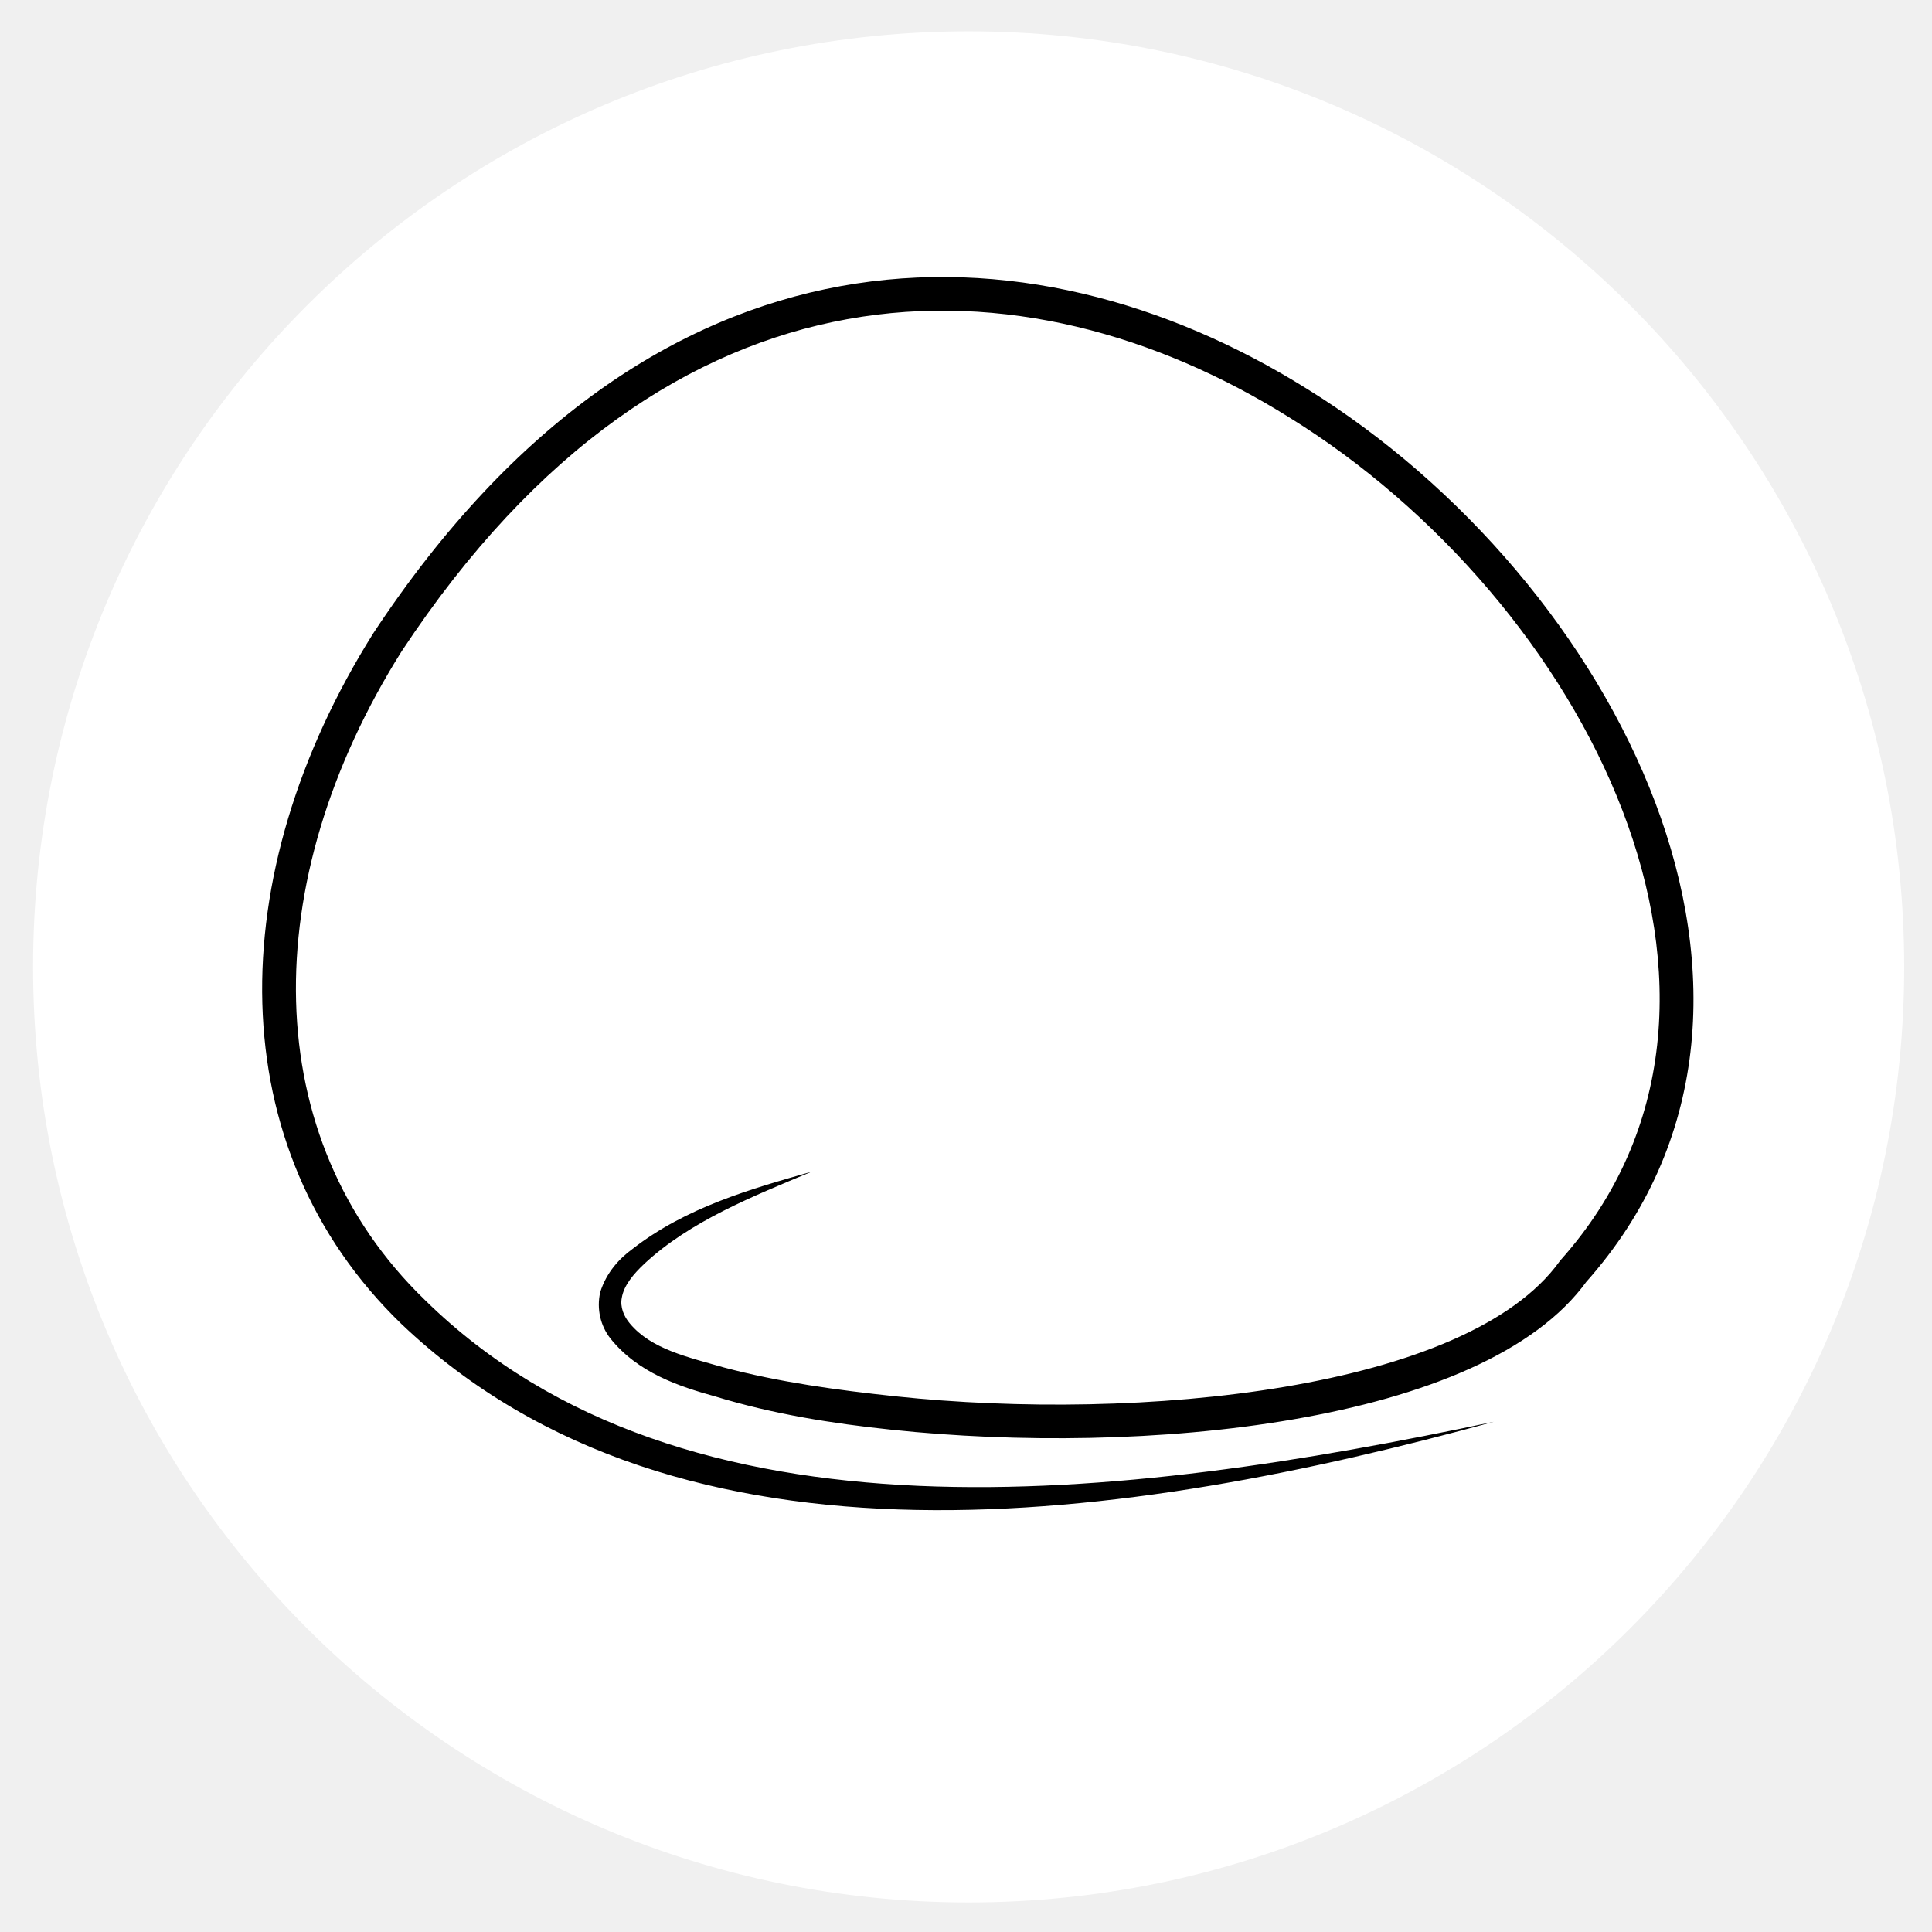
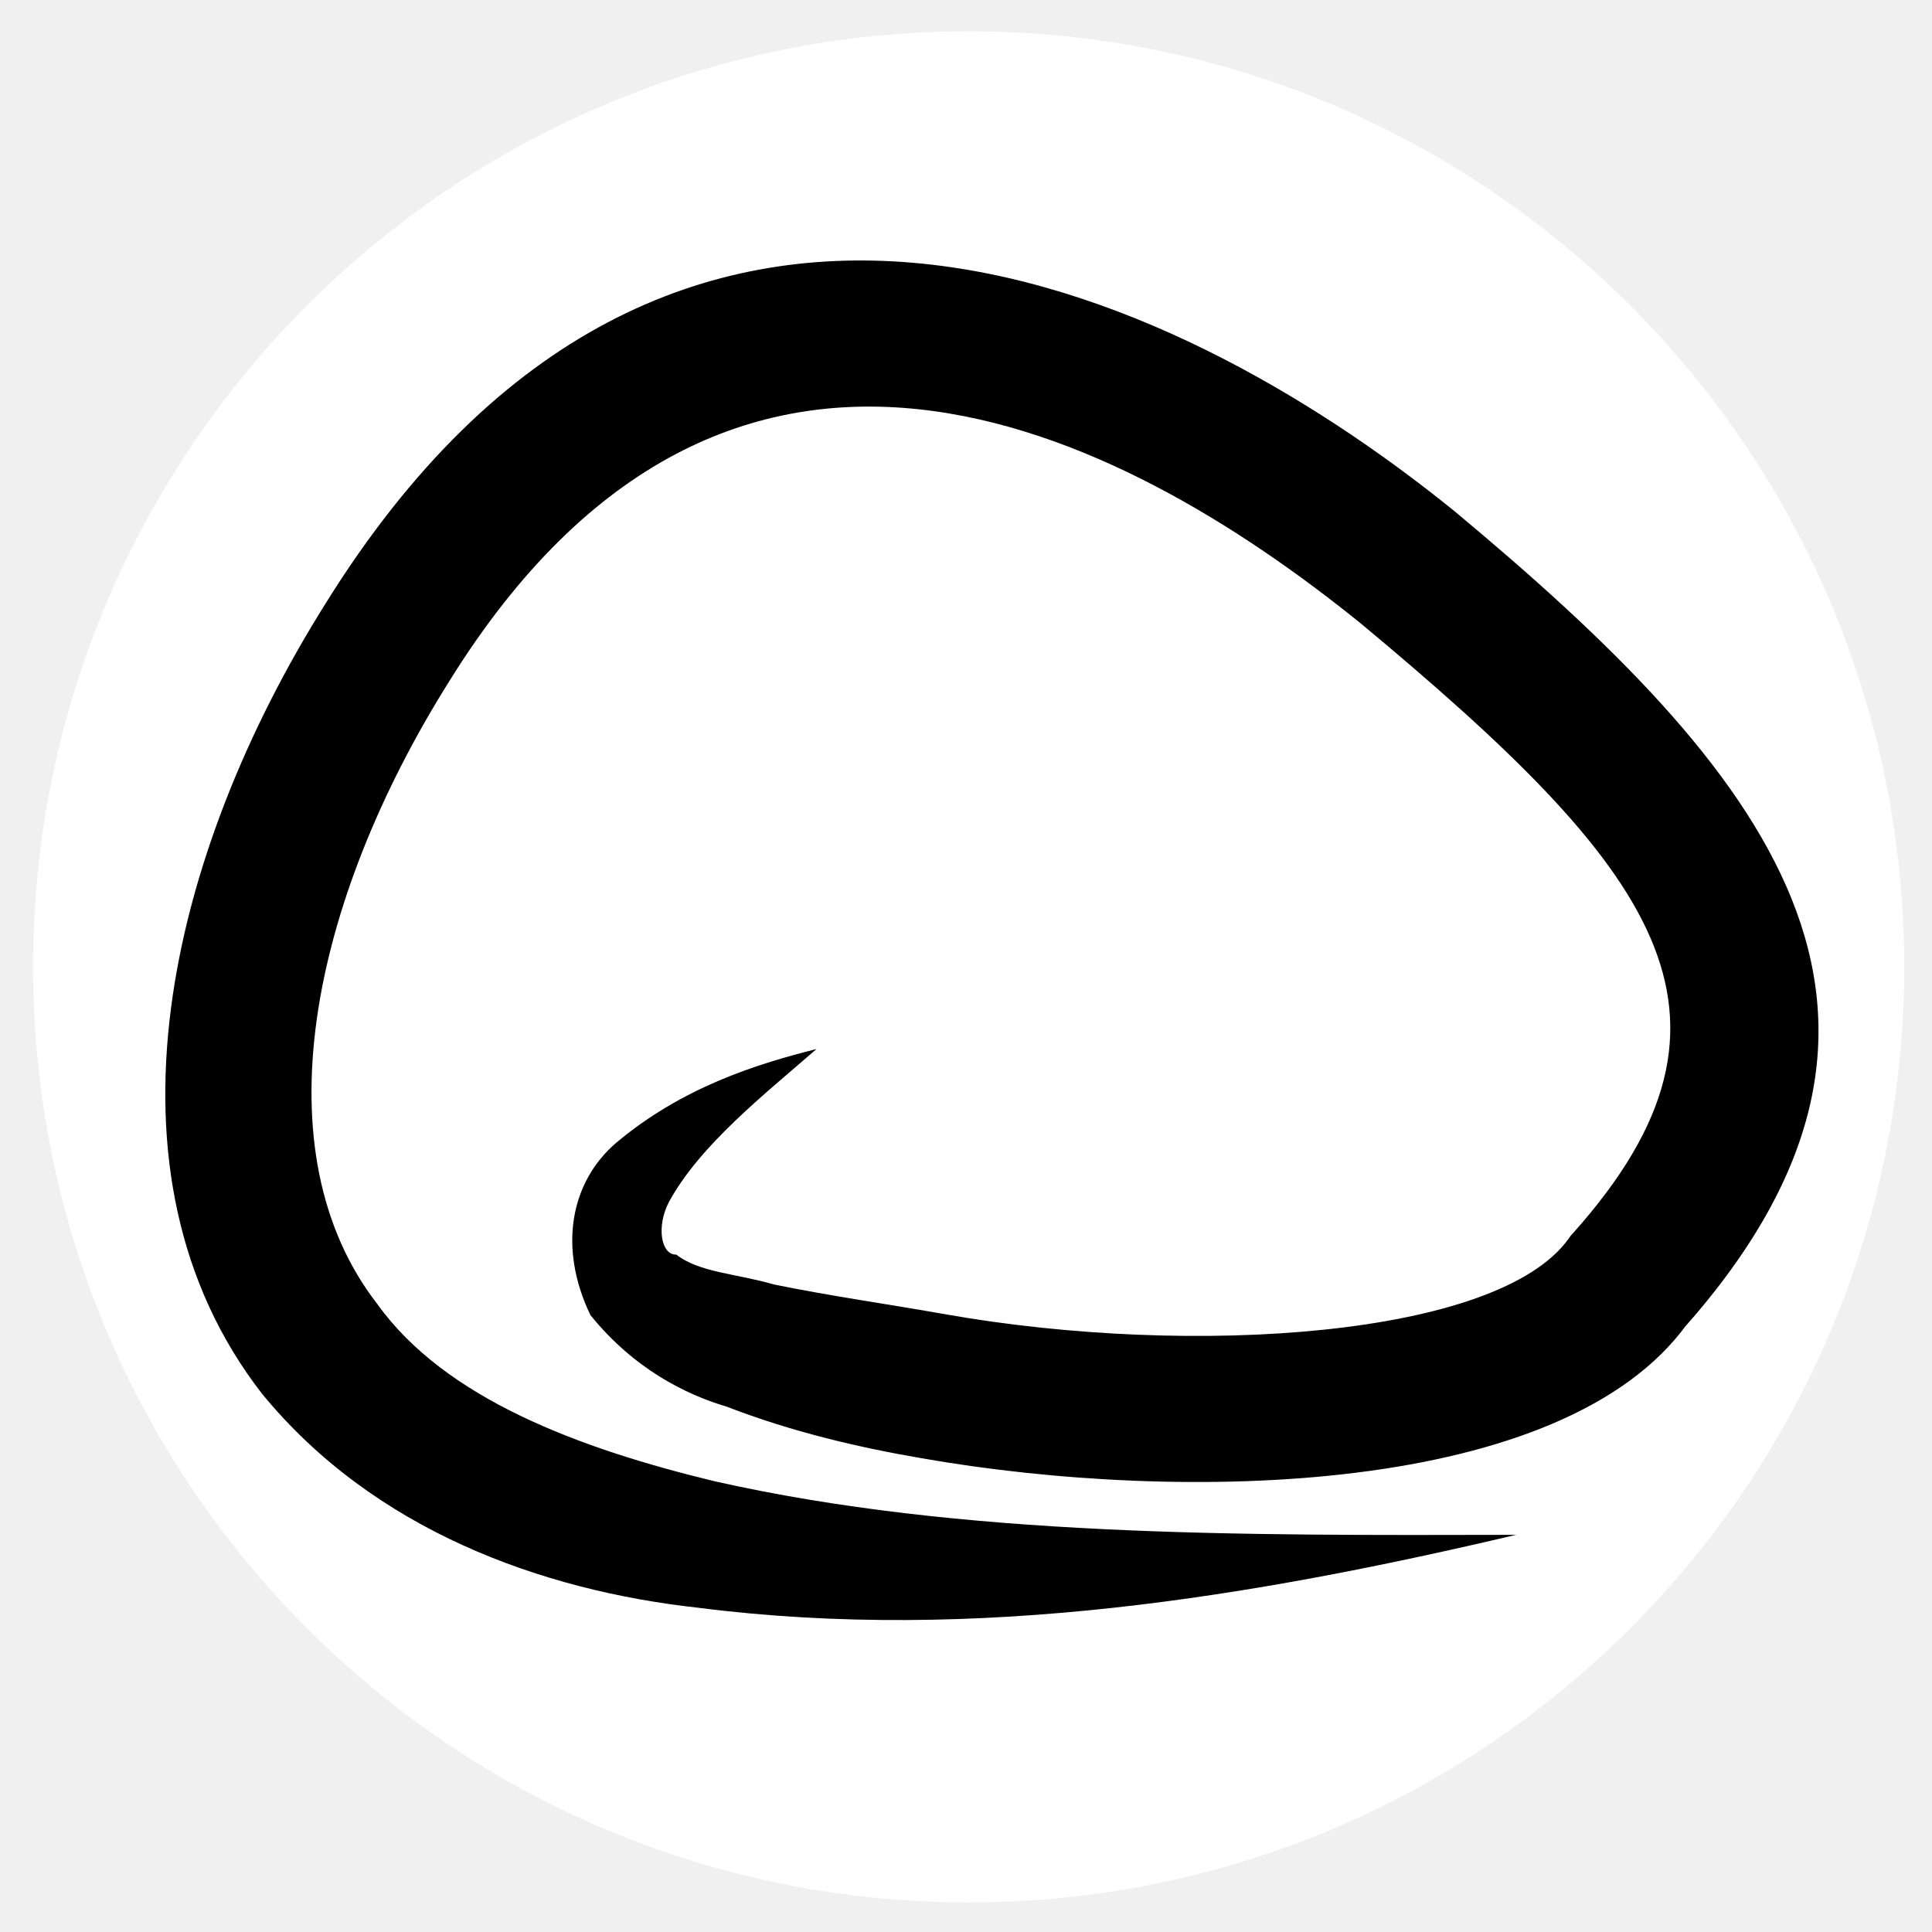
<svg xmlns="http://www.w3.org/2000/svg" width="100" height="100" viewBox="0 0 26.458 26.458" version="1.1" id="svg5">
  <defs id="defs2">
    </defs>
  <g id="layer2">
    <circle style="fill:#ffffff;fill-opacity:1;fill-rule:evenodd;stroke-width:0.265" id="path2277" cx="13.265" cy="13.241" r="12.812" />
  </g>
  <g id="layer1">
-     <path style="fill:#000000;fill-rule:nonzero;stroke:none;stroke-width:0.265px;stroke-linecap:butt;stroke-linejoin:miter;stroke-opacity:1" d="M 5.499,18.133 C 9.326,21.773 15.486,20.834 20.456,19.471 15.407,20.538 9.376,21.299 5.819,17.803 3.525,15.585 3.515,12.079 5.5,8.92 9.191,3.321 14.038,3.456 17.652,5.714 c 4.063,2.511 6.875,8.003 3.722,11.54 a 5.853,5.853 0 0 1 -0.008,0.009 2.092,2.092 0 0 1 -0.007,0.01 c -1.267,1.765 -5.747,2.204 -9.098,1.849 -0.795,-0.085 -1.585,-0.192 -2.348,-0.395 0,0 -10e-8,0 -10e-8,0 -0.488,-0.141 -0.993,-0.248 -1.288,-0.603 -0.082,-0.096 -0.135,-0.227 -0.11,-0.35 10e-8,0 10e-8,0 10e-8,0 0.028,-0.173 0.164,-0.33 0.309,-0.467 0.628,-0.585 1.49,-0.925 2.293,-1.262 -0.831,0.236 -1.722,0.488 -2.454,1.058 -0.178,0.129 -0.358,0.321 -0.443,0.592 l 10e-8,10e-7 c -0.053,0.234 0.006,0.462 0.136,0.631 0.378,0.475 0.948,0.662 1.436,0.797 l 3e-7,0 c 0.793,0.243 1.61,0.372 2.421,0.457 3.397,0.36 8.101,-0.061 9.52,-2.038 l -0.015,0.019 C 25.116,13.748 22.132,7.942 17.895,5.323 14.074,2.936 8.951,2.85 5.113,8.671 3.033,11.981 3.01,15.728 5.499,18.133 Z" id="path8180" />
+     <path style="fill:#000000;fill-rule:nonzero;stroke:none;stroke-width:0.265px;stroke-linecap:butt;stroke-linejoin:miter;stroke-opacity:1" d="m 3.587,19.085 c 1.531,1.87 3.828,2.695 5.97,2.932 3.821,0.488 7.616,-0.153 11.205,-0.998 -3.788,0.008 -7.581,0.031 -10.977,-0.734 C 7.923,19.835 6.093,19.151 5.167,17.858 3.557,15.784 4.237,12.377 6.157,9.322 9.987,3.164 15.284,5.826 18.642,8.543 l -0.011,-0.009 c 4.026,3.351 5.588,5.351 2.917,8.347 a 9.68,9.68 0 0 1 -0.04,0.044 1.281,1.281 0 0 1 -0.026,0.038 c -0.968,1.349 -5.141,1.63 -8.516,1.039 -0.807,-0.144 -1.588,-0.252 -2.364,-0.411 0,0 0,-1e-6 0,-1e-6 -0.527,-0.152 -1.025,-0.164 -1.341,-0.41 0,0 0,0 0,0 -0.205,0.008 -0.278,-0.378 -0.1,-0.721 0.428,-0.783 1.304,-1.469 2.021,-2.094 -0.837,0.21 -1.844,0.528 -2.747,1.287 -0.613,0.527 -0.799,1.42 -0.35,2.356 l 5e-7,1e-6 c 0.596,0.738 1.307,1.089 1.865,1.254 l 4e-7,0 c 0.888,0.343 1.791,0.556 2.671,0.707 3.587,0.628 8.795,0.513 10.486,-1.843 l -0.066,0.082 c 3.878,-4.349 1.146,-7.656 -3.13,-11.215 a 58.484,58.484 0 0 0 -0.005,-0.004 20.524,20.524 0 0 0 -0.005,-0.004 C 16.014,3.844 9.184,0.668 4.461,8.261 2.311,11.682 1.245,16.067 3.587,19.085 Z" id="path8180" />
  </g>
</svg>
